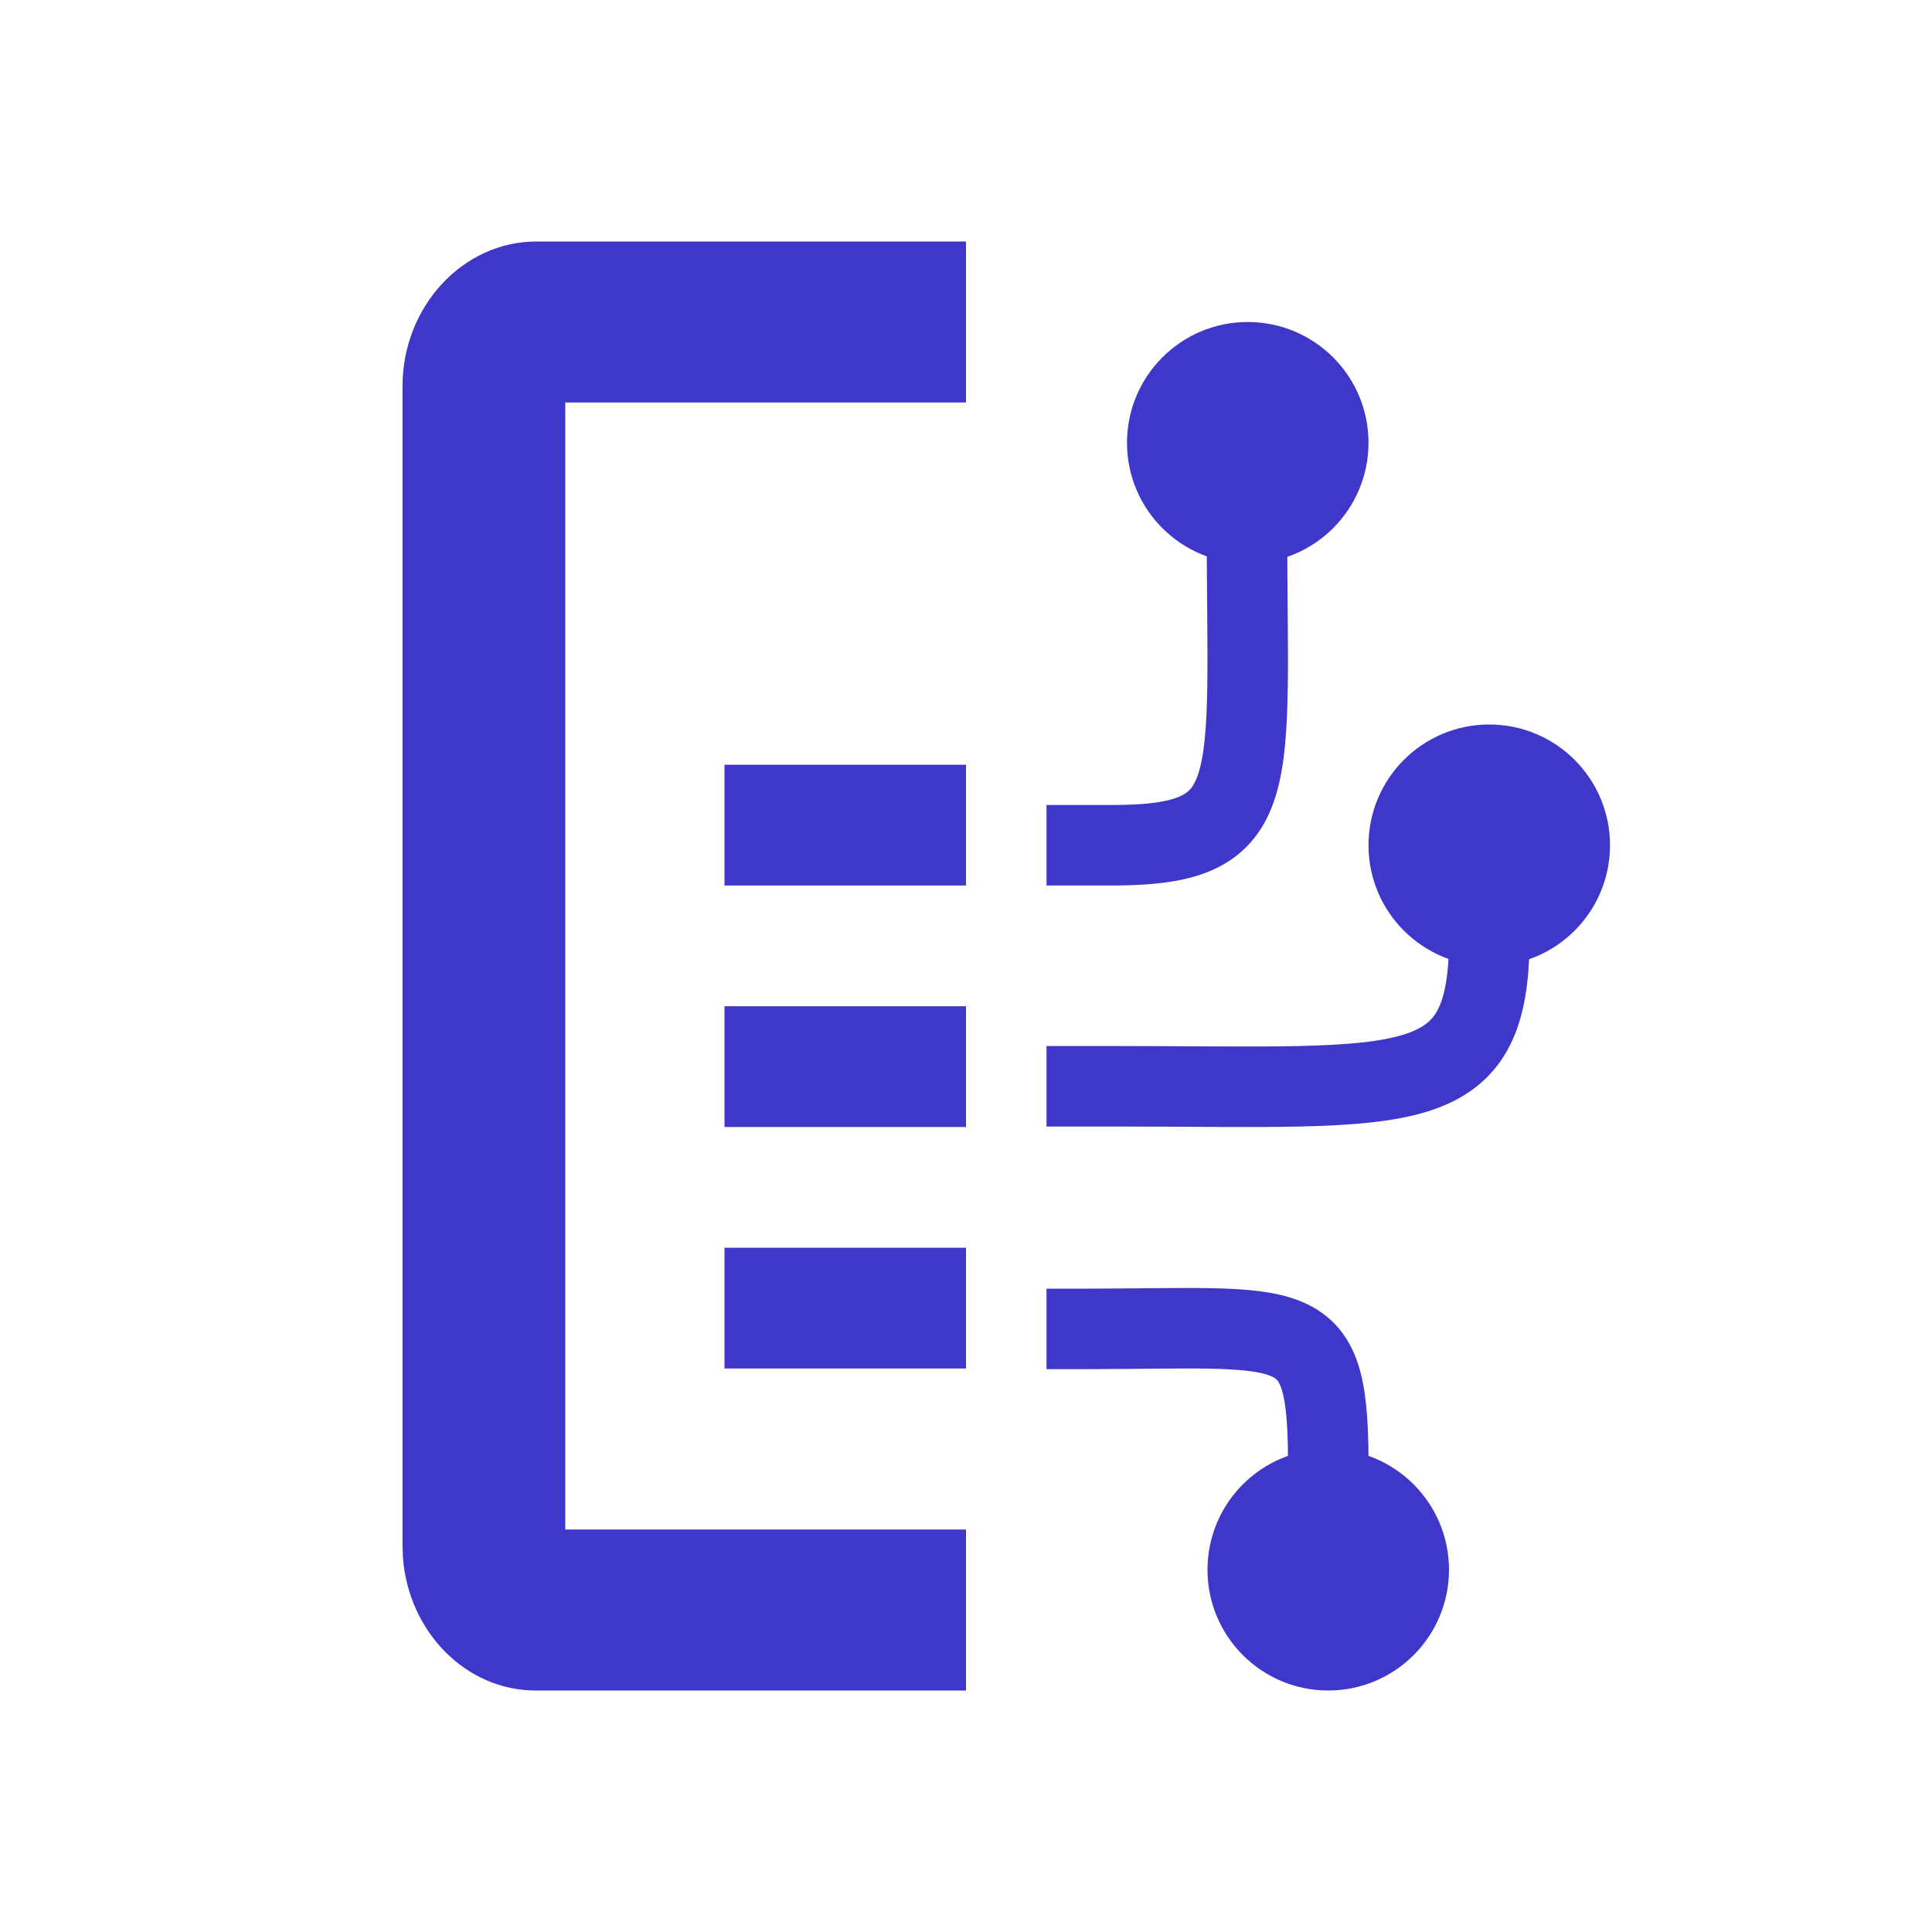
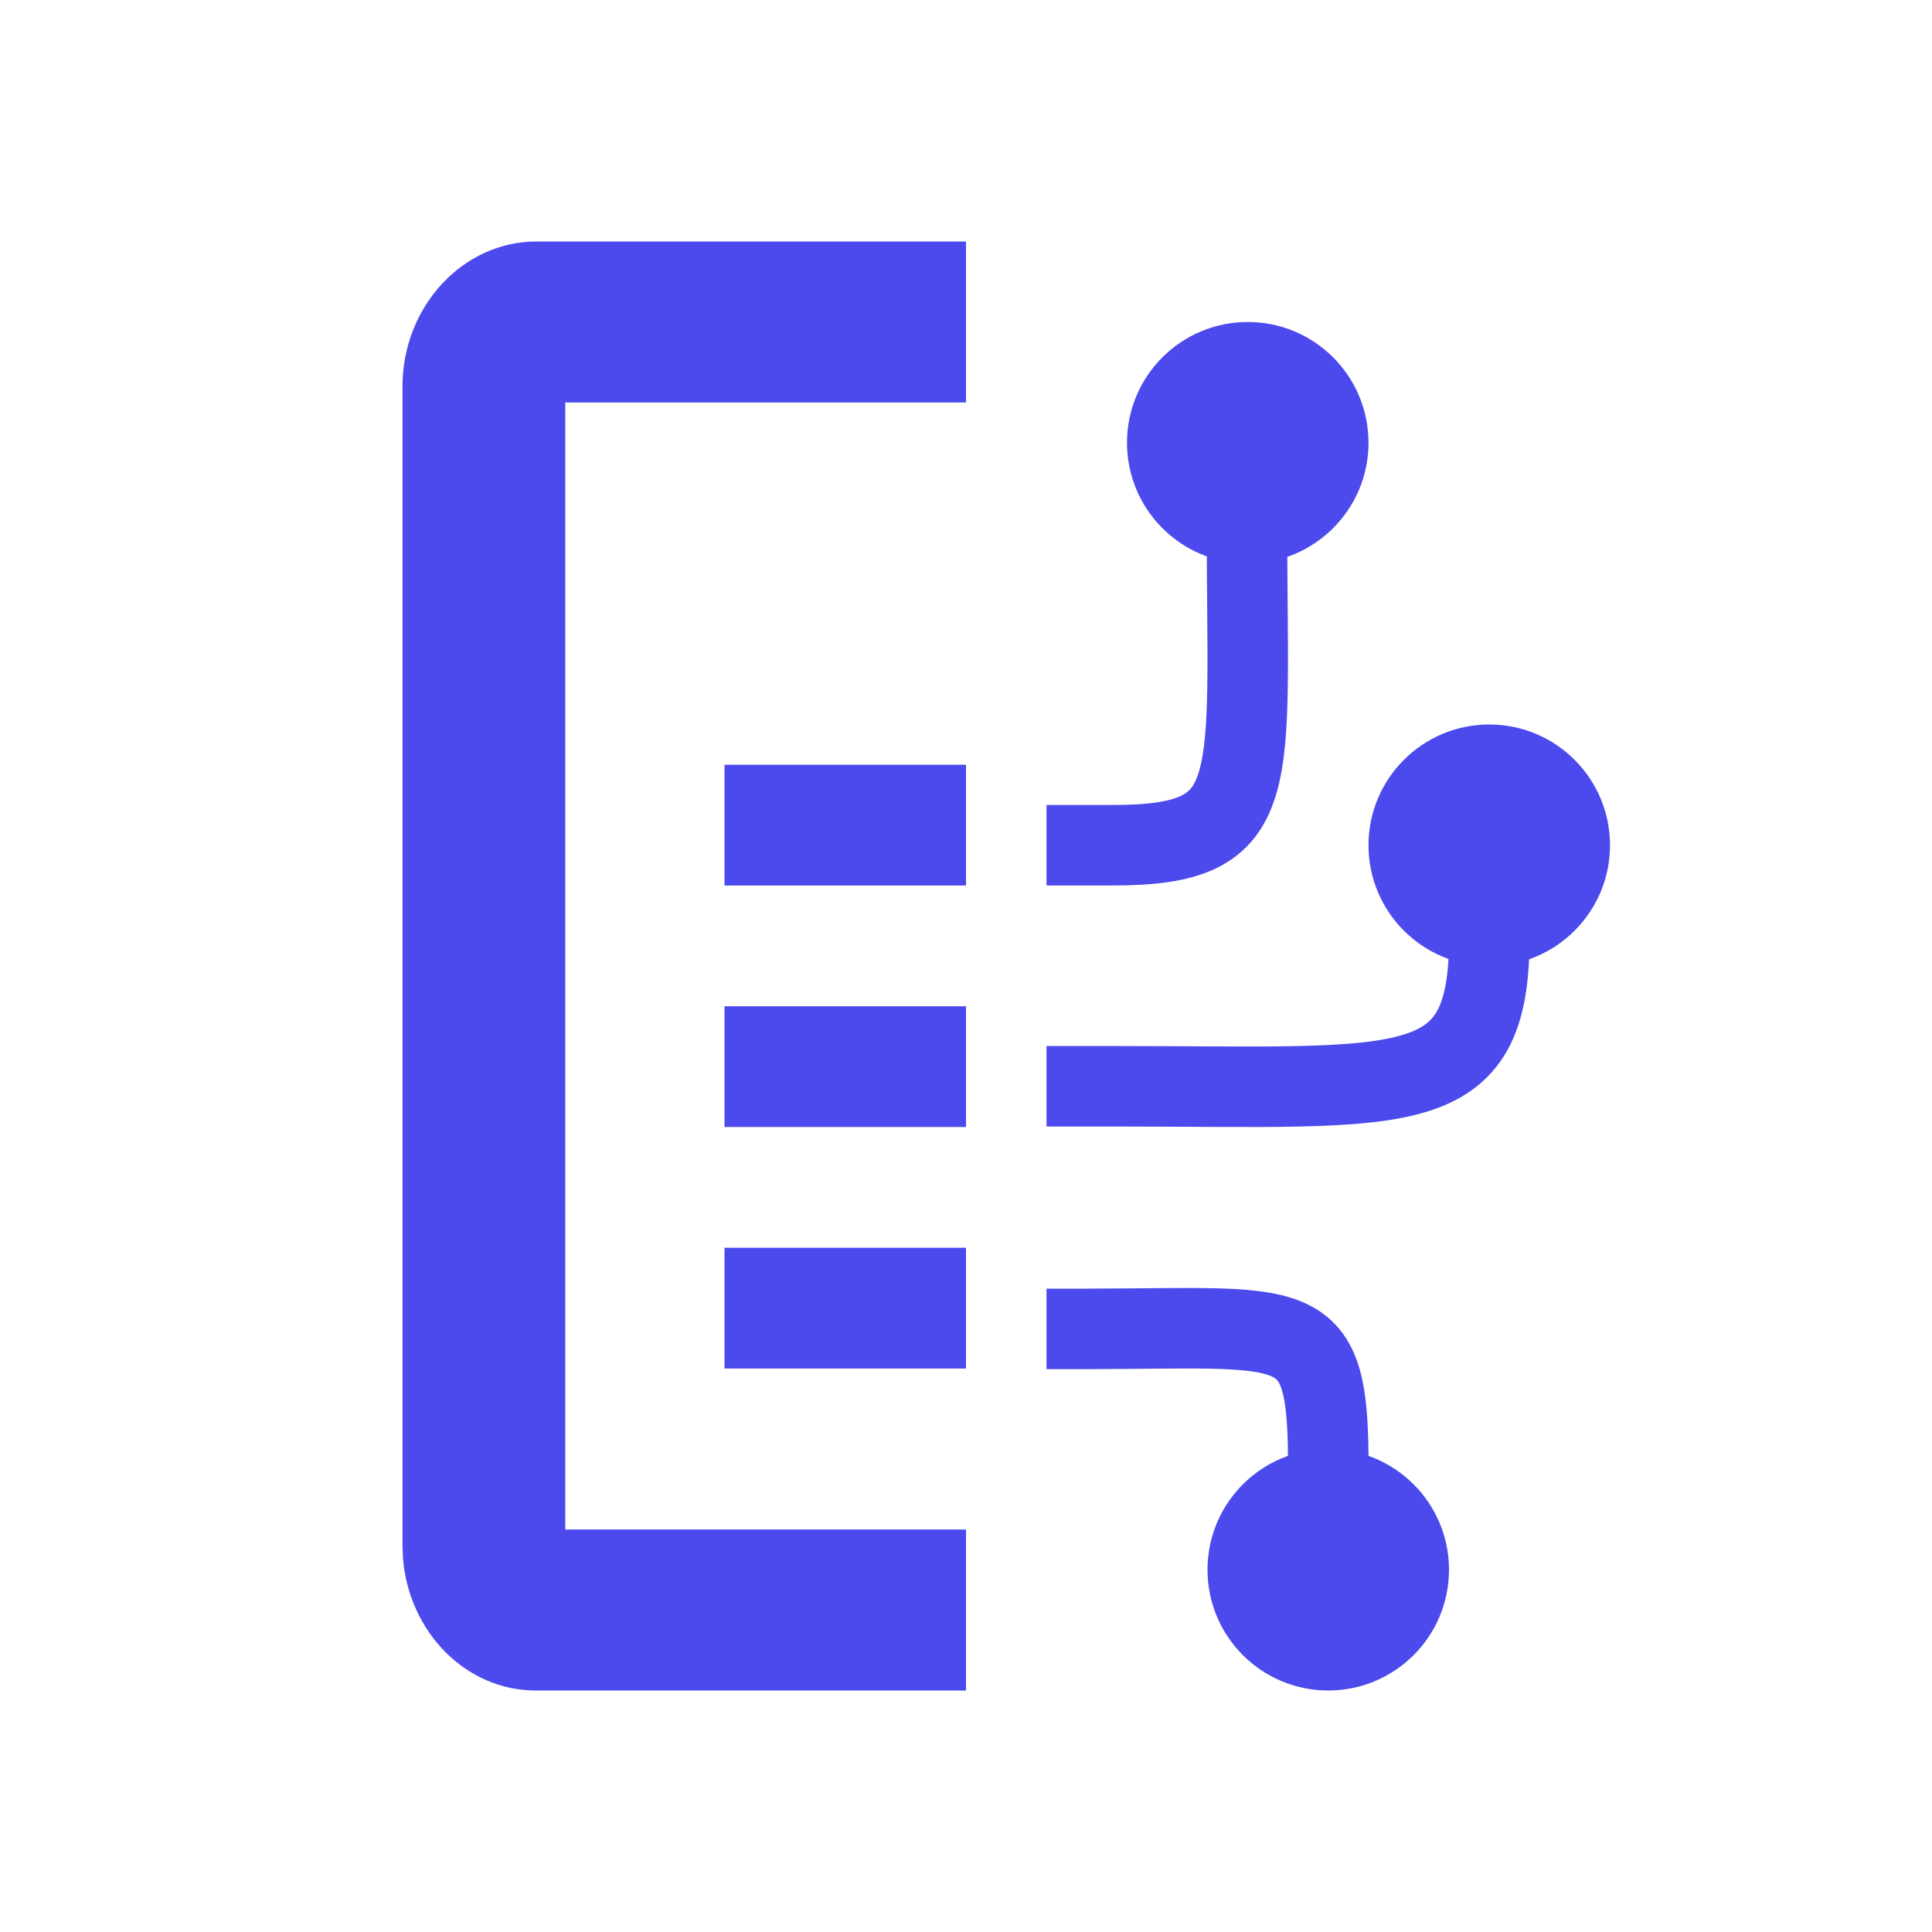
<svg xmlns="http://www.w3.org/2000/svg" width="800px" height="800px" viewBox="0 0 24 24" fill="" stroke="">
  <g id="SVGRepo_bgCarrier" stroke-width="0" />
  <g id="SVGRepo_tracerCarrier" stroke-linecap="round" stroke-linejoin="round" />
  <g id="SVGRepo_iconCarrier">
    <g fill="none" fill-rule="evenodd" transform="translate(5 3)">
-       <g fill="#3f37c9">
+       <g fill="#4c49ed">
        <path d="m7 0v2h-4.978v14h4.978v2h-5.346c-.866 0-1.576-.727-1.648-1.645l-.006-.155v-14.4c0-.99.748-1.8 1.663-1.8z" fill-rule="nonzero" />
        <path d="m4 12.5h3v1.5h-3z" fill-rule="nonzero" />
        <path d="m4 9.5h3v1.5h-3z" fill-rule="nonzero" />
        <path d="m4 6.5h3v1.5h-3z" fill-rule="nonzero" />
        <circle cx="11.5" cy="16.5" r="1.5" transform="matrix(1 0 0 -1 0 33)" />
        <circle cx="13.5" cy="7.5" r="1.5" transform="matrix(1 0 0 -1 0 15)" />
        <circle cx="10.5" cy="2.5" r="1.5" />
      </g>
-       <path d="m8 7.5h.814c1.916 0 1.676-.703 1.676-4" stroke="#3f37c9" />
-       <path d="m8 10.494h.813c3.777 0 4.733.222 4.686-1.994" stroke="#3f37c9" />
-       <path d="m8 15.492h.517c2.781.006 3.011.221 2.981-1.992" stroke="#3f37c9" transform="matrix(1 0 0 -1 0 29)" />
+       <path d="m8 7.5h.814c1.916 0 1.676-.703 1.676-4" stroke="#4c49ed" />
+       <path d="m8 10.494h.813c3.777 0 4.733.222 4.686-1.994" stroke="#4c49ed" />
+       <path d="m8 15.492h.517c2.781.006 3.011.221 2.981-1.992" stroke="#4c49ed" transform="matrix(1 0 0 -1 0 29)" />
    </g>
  </g>
</svg>
